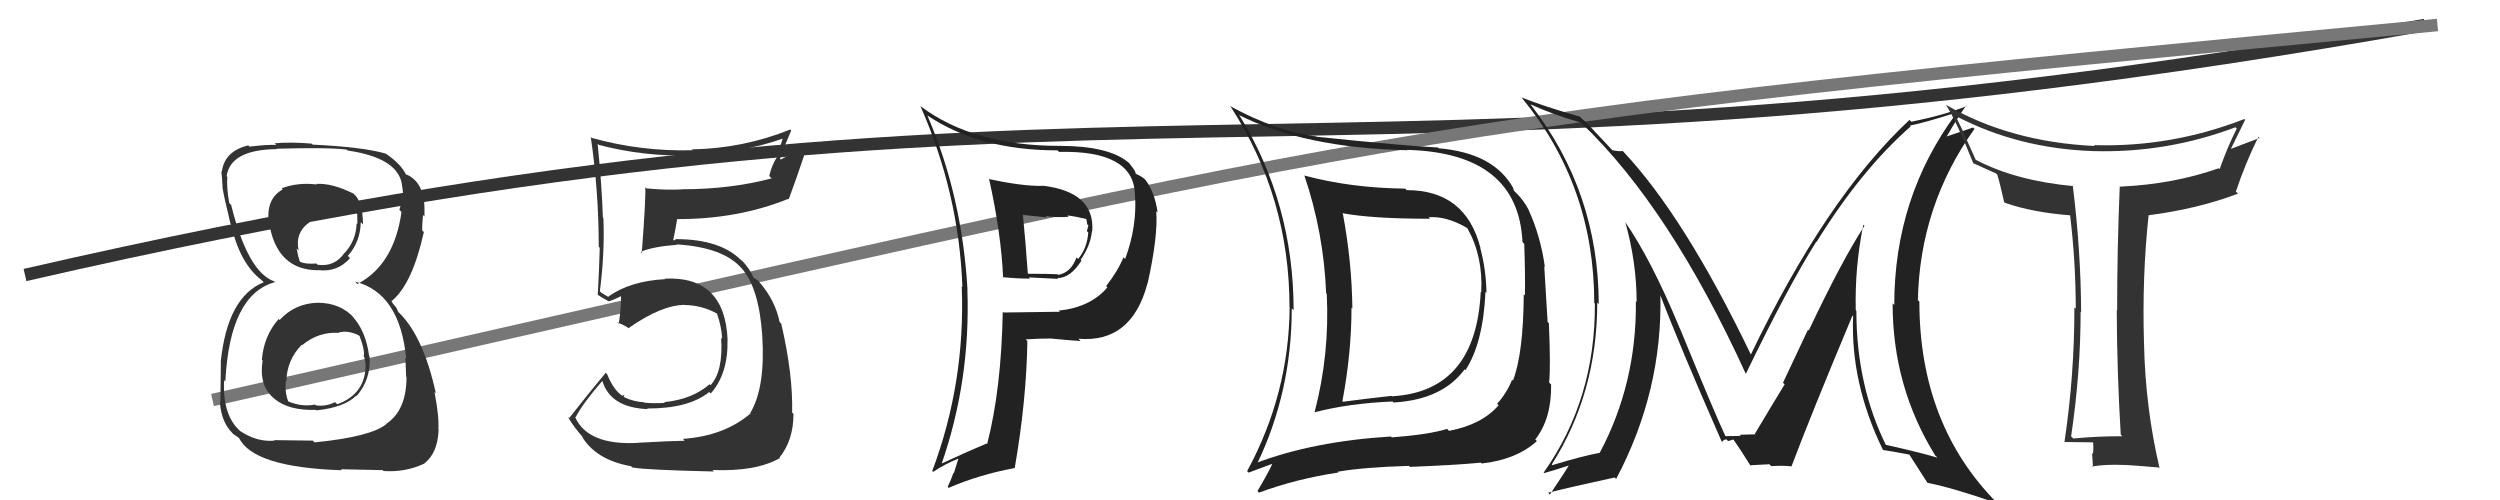
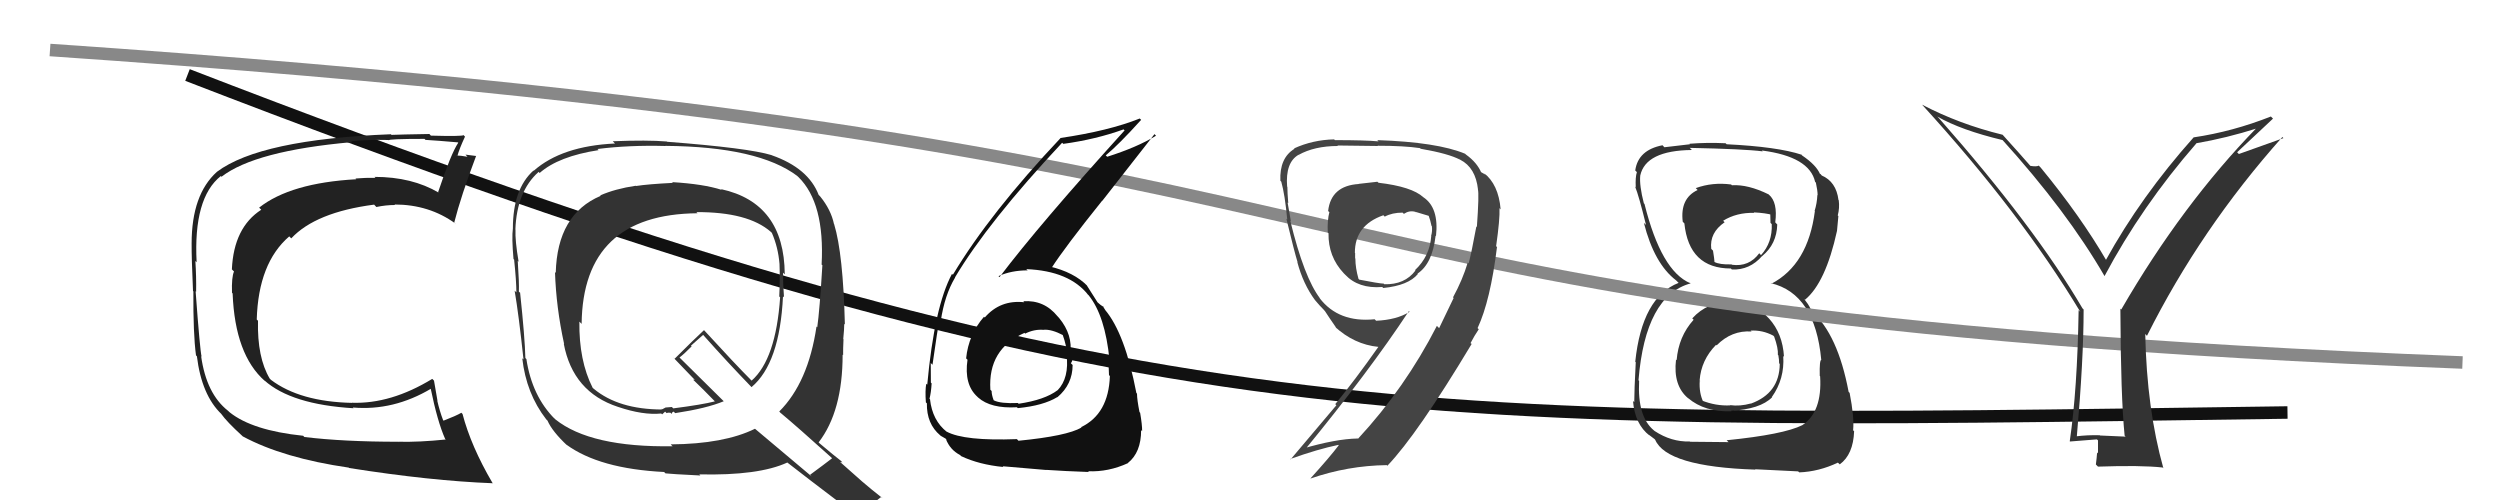
<svg xmlns="http://www.w3.org/2000/svg" width="200" height="40" viewBox="0,0,200,40">
-   <path d="M2 22 C89 2,104 18,194 2" stroke="#333" fill="none" />
-   <path d="M17 32 C114 10,110 10,195 2" stroke="#777" fill="none" />
-   <path fill="#333" d="M25.45 24.26L25.34 24.16L25.41 24.22Q23.59 24.27 22.37 25.60L22.31 25.54L22.29 25.52Q21.10 26.88 20.95 28.78L20.93 28.77L21.01 28.84Q20.69 30.85 21.91 31.86L22.02 31.97L21.96 31.91Q23.12 32.86 25.26 32.79L25.28 32.81L25.30 32.83Q27.55 32.60 28.50 31.65L28.58 31.74L28.53 31.68Q29.68 30.36 29.57 28.53L29.42 28.39L29.53 28.49Q29.28 26.49 28.19 25.30L28.22 25.33L28.35 25.45Q27.24 24.22 25.41 24.22ZM25.30 14.71L25.30 14.71L25.35 14.76Q23.86 14.57 22.53 15.06L22.62 15.15L22.62 15.15Q21.28 15.90 21.50 17.77L21.46 17.72L21.52 17.78Q22.12 21.62 25.47 21.62L25.39 21.54L25.46 21.61Q27.01 21.79 28.00 20.65L27.87 20.52L27.83 20.47Q28.83 19.34 28.86 17.78L28.94 17.85L29.04 17.96Q29.03 16.12 28.30 15.51L28.21 15.42L28.30 15.50Q26.60 14.64 25.30 14.71ZM24.97 35.20L25.01 35.25L21.93 35.21L21.97 35.25Q20.57 35.38 19.24 34.50L19.08 34.34L19.27 34.53Q17.78 33.27 17.93 30.41L17.91 30.39L18.03 30.51Q18.38 23.56 22.00 22.57L22.07 22.63L21.94 22.51Q19.82 21.76 18.49 16.39L18.50 16.40L18.34 16.24Q18.11 14.95 18.19 14.15L18.21 14.17L18.13 14.09Q18.44 11.97 22.14 11.93L22.06 11.85L22.11 11.90Q26.29 11.78 27.74 11.97L27.72 11.95L27.80 12.04Q31.68 12.60 32.13 14.61L32.10 14.58L32.13 14.62Q32.24 15.22 32.24 15.60L32.32 15.68L32.21 15.57Q32.14 16.18 31.95 16.79L32.05 16.89L32.12 16.96Q31.52 21.20 28.59 22.72L28.41 22.54L28.40 22.53Q32.00 23.43 32.50 28.73L32.59 28.82L32.42 28.64Q32.45 28.83 32.49 30.13L32.49 30.13L32.52 30.16Q32.52 32.82 30.92 33.89L31.01 33.97L30.94 33.90Q29.73 34.94 25.16 35.39ZM27.31 37.58L27.27 37.54L30.61 37.61L30.68 37.68Q32.44 37.80 33.96 37.08L34.00 37.11L33.95 37.07Q35.01 36.26 35.09 34.40L35.17 34.48L35.07 34.37Q35.14 33.31 34.76 31.37L34.73 31.33L34.87 31.47Q33.83 26.71 31.74 24.84L31.88 24.99L31.71 24.62L31.41 24.25L31.29 24.02L31.35 24.07Q32.99 22.71 33.91 18.56L33.83 18.49L33.78 18.43Q33.76 18.04 33.84 17.20L33.88 17.24L33.96 17.32Q33.98 16.58 33.91 15.97L33.95 16.01L33.89 15.96Q33.68 14.45 32.50 13.95L32.49 13.94L32.57 13.99L32.45 13.95L32.49 13.98Q32.07 13.11 30.89 12.31L30.94 12.36L30.91 12.29L30.93 12.31Q29.09 11.76 25.01 11.57L24.96 11.51L24.93 11.49Q23.34 11.35 21.97 11.46L22.07 11.55L22.10 11.59Q21.25 11.57 19.95 11.73L19.88 11.65L19.86 11.63Q17.98 12.08 17.75 13.71L17.79 13.75L17.71 13.67Q17.77 14.26 17.81 15.06L17.69 14.95L17.81 15.06Q17.87 15.54 18.44 17.90L18.53 18.00L18.48 17.94Q19.18 21.08 20.93 22.41L20.98 22.46L21.02 22.50L21.10 22.58Q18.20 23.75 17.66 28.93L17.68 28.94L17.67 28.94Q17.63 31.29 17.63 32.20L17.51 32.09L17.59 32.16Q17.71 34.00 18.89 34.91L18.87 34.89L18.75 34.77Q18.89 34.88 19.16 35.07L19.14 35.05L19.11 35.01Q20.23 37.39 27.35 37.62ZM27.05 26.59L26.92 26.46L27.07 26.61Q27.84 26.39 28.72 26.84L28.88 27.01L28.77 26.90Q29.16 27.90 29.12 28.43L29.20 28.51L29.06 28.37Q29.24 28.81 29.24 29.12L29.14 29.02L29.25 29.13Q29.27 31.51 26.98 32.34L26.88 32.24L26.80 32.17Q26.07 32.54 25.27 32.43L25.38 32.54L25.21 32.36Q24.21 32.58 23.07 32.12L22.99 32.05L23.07 32.13Q22.78 31.46 22.86 30.47L22.95 30.56L22.91 30.52Q22.94 28.80 24.14 27.58L24.28 27.72L24.17 27.61Q25.50 26.52 27.10 26.63ZM27.27 17.10L27.24 17.07L27.23 17.06Q27.96 16.88 28.50 17.03L28.58 17.11L28.59 17.92L28.53 17.87Q28.49 19.23 27.57 20.24L27.67 20.34L27.56 20.23Q26.78 21.37 25.41 21.18L25.30 21.07L25.31 21.08Q24.39 21.15 23.97 20.92L24.04 20.99L24.00 20.95Q23.85 20.57 23.73 19.88L23.88 20.03L23.89 20.04Q23.58 18.59 24.80 17.75L24.84 17.79L24.68 17.64Q25.73 16.93 27.14 16.97Z" />
-   <path fill="#333" d="M50.99 35.35L51.10 35.46L51.06 35.43Q46.98 35.65 45.99 33.32L45.98 33.32L46.05 33.38Q46.63 32.26 48.19 30.47L48.25 30.52L48.18 30.45Q48.82 32.61 51.82 32.73L51.73 32.63L51.78 32.68Q55.10 32.69 56.74 31.36L56.83 31.45L56.86 31.48Q58.27 29.88 58.20 27.18L58.08 27.06L58.21 27.19Q57.99 22.06 53.19 22.29L53.12 22.22L53.23 22.33Q50.41 22.48 48.66 23.73L48.69 23.77L48.31 23.54L48.12 23.43L47.99 23.30Q48.39 20.19 48.27 17.45L48.34 17.52L48.23 17.40Q48.15 14.81 47.81 11.50L47.83 11.52L47.90 11.59Q51.55 12.55 55.36 12.43L55.28 12.35L55.26 12.33Q59.13 12.32 62.71 11.06L62.64 10.99L62.16 12.60L62.14 12.59Q61.73 13.24 61.54 14.08L61.58 14.12L61.73 14.27Q58.45 15.14 54.57 15.14L54.67 15.24L54.58 15.15Q53.20 15.22 51.72 15.07L51.72 15.07L51.62 14.98Q51.68 15.80 51.34 20.25L51.27 20.18L51.25 20.16Q52.12 19.74 54.18 19.58L54.27 19.68L54.14 19.55Q57.89 19.79 59.33 21.47L59.34 21.47L59.31 21.44Q60.72 23.00 60.98 26.85L60.92 26.79L60.98 26.84Q61.24 31.02 60.02 33.04L60.04 33.06L60.05 33.07Q57.94 34.88 54.63 35.11L54.75 35.23L54.77 35.26Q53.72 35.27 51.05 35.42ZM57.12 37.72L57.06 37.66L57.00 37.60Q60.50 37.74 62.40 36.64L62.34 36.58L62.36 36.60Q63.48 35.21 63.48 33.11L63.39 33.02L63.37 33.01Q63.45 30.00 62.50 25.89L62.52 25.91L62.37 25.76Q62.01 24.03 60.79 22.62L60.77 22.60L60.96 22.83L60.65 22.44L60.23 22.18L60.30 22.24Q59.99 21.51 59.34 20.82L59.27 20.76L59.38 20.90L59.43 20.96Q57.76 19.13 54.07 19.13L54.07 19.14L53.91 19.24L53.86 19.19Q53.98 18.66 54.17 17.56L54.20 17.59L54.14 17.53Q59.03 17.54 63.06 15.91L63.09 15.94L63.10 15.94Q63.60 14.61 64.55 11.80L64.47 11.72L62.46 12.76L62.40 12.69Q62.80 11.57 63.30 10.43L63.26 10.40L63.22 10.36Q59.45 11.88 55.34 11.95L55.27 11.88L55.41 12.02Q51.29 12.13 47.33 11.03L47.29 10.99L47.26 10.95Q47.90 15.32 47.90 19.74L47.95 19.80L47.98 19.82Q47.93 21.68 47.82 23.58L47.80 23.56L47.79 23.56Q48.09 23.78 48.67 24.09L48.63 24.05L48.69 24.11Q49.13 23.98 49.78 23.64L49.58 23.44L49.67 23.53Q49.73 24.39 49.50 25.91L49.45 25.86L49.36 25.78Q49.75 25.93 50.16 26.16L50.21 26.20L50.27 26.26Q52.93 24.39 54.80 24.39L54.97 24.57L54.80 24.40Q56.17 24.43 57.35 25.08L57.33 25.06L57.36 25.09Q57.73 26.15 57.77 27.10L57.72 27.05L57.69 27.02Q57.87 29.71 56.84 30.82L56.78 30.75L56.76 30.74Q55.38 31.95 53.14 32.17L53.14 32.18L53.19 32.23Q52.22 32.29 51.54 32.21L51.61 32.29L51.51 32.18Q50.74 32.14 49.98 31.80L49.90 31.72L49.96 31.59L49.79 31.64L49.87 31.72Q49.11 31.27 48.57 29.93L48.49 29.85L48.46 29.82Q47.21 31.31 45.54 33.44L45.45 33.36L45.43 33.34Q45.84 34.09 46.68 35.04L46.67 35.04L46.54 34.90Q47.68 36.81 50.50 37.30L50.48 37.29L50.59 37.40Q51.75 37.60 57.12 37.72Z" />
-   <path fill="#222" d="M149.09 18.00L149.11 18.01L149.16 18.06Q147.37 20.80 144.70 26.44L144.64 26.37L142.64 30.62L142.77 30.75Q141.72 32.47 140.38 34.72L140.39 34.72L140.40 34.73Q140.86 34.74 139.19 34.78L139.29 34.88L139.26 34.85Q139.30 34.89 138.04 34.89L137.99 34.83L138.03 34.88Q137.31 33.39 134.38 26.24L134.28 26.14L134.36 26.21Q132.09 20.75 130.00 17.74L130.00 17.74L130.02 17.76Q130.93 21.00 130.93 24.16L130.77 23.99L130.87 24.10Q130.94 30.68 127.97 36.24L127.92 36.18L127.96 36.23Q126.55 36.49 124.19 37.21L124.18 37.20L124.14 37.16Q127.78 31.44 127.78 24.20L127.86 24.29L127.90 24.32Q127.88 15.36 122.47 8.39L122.49 8.41L122.43 8.34Q124.12 9.13 126.48 9.81L126.49 9.82L126.55 9.88Q133.59 16.62 139.68 29.94L139.51 29.77L139.66 29.92Q143.09 22.84 145.30 19.34L145.23 19.27L145.32 19.36Q148.90 13.58 152.86 10.11L152.83 10.09L152.79 10.05Q154.03 9.80 156.39 9.04L156.40 9.05L156.47 9.12Q151.54 15.80 151.54 24.40L151.53 24.39L151.41 24.27Q151.40 30.92 154.82 36.44L154.92 36.53L154.99 36.61Q153.54 36.18 150.80 35.57L150.83 35.60L150.92 35.70Q148.51 30.85 148.51 24.88L148.51 24.87L148.46 24.82Q148.38 21.32 149.07 17.97ZM150.72 36.06L150.68 36.02L150.65 36.00Q151.33 36.10 152.77 36.37L152.86 36.46L152.71 36.31Q153.26 37.16 154.21 38.65L154.16 38.59L154.18 38.62Q156.33 39.05 159.79 40.27L159.71 40.18L159.74 40.21Q153.55 33.95 153.55 24.13L153.55 24.13L153.43 24.01Q153.59 16.43 157.96 10.31L157.85 10.20L155.70 10.93L155.72 10.95Q156.65 9.33 157.29 8.45L157.37 8.53L157.33 8.49Q155.53 9.21 152.91 9.74L152.90 9.73L152.76 9.59Q146.10 15.80 140.05 28.40L140.05 28.41L140.12 28.47Q134.79 17.36 129.84 12.10L129.86 12.12L129.82 12.08Q129.57 12.13 129.00 12.02L128.99 12.02L127.80 10.75L127.67 10.62Q127.15 10.02 126.47 9.42L126.57 9.51L126.39 9.33Q123.50 8.51 121.71 7.79L121.54 7.61L121.70 7.77Q127.54 14.83 127.54 24.23L127.51 24.21L127.59 24.28Q127.64 31.94 123.49 37.81L123.39 37.71L123.53 37.85Q124.24 37.65 125.54 37.23L125.48 37.18L125.52 37.21Q125.39 37.47 123.99 39.56L123.95 39.53L123.85 39.42Q125.67 38.96 129.17 38.20L129.25 38.27L129.29 38.32Q133.02 31.28 132.83 23.51L132.81 23.48L132.76 23.44Q134.26 27.41 137.72 35.29L137.77 35.34L137.78 35.35Q137.89 35.15 138.12 35.15L138.25 35.29L138.66 35.16L138.72 35.23Q139.26 35.99 140.06 37.29L139.94 37.17L139.99 37.22Q141.55 37.14 141.55 37.14L141.64 37.23L141.70 37.29Q142.67 37.23 143.32 37.31L143.20 37.19L143.32 37.31Q144.85 33.24 148.20 25.24L148.24 25.29L148.25 25.30Q148.03 30.63 150.62 35.96Z" />
-   <path fill="#222" d="M79.12 14.28L79.16 14.32L79.12 14.28Q80.09 18.64 80.25 22.22L80.16 22.14L80.20 22.17Q81.34 22.29 82.41 22.29L82.31 22.19L84.64 22.31L84.58 22.25Q85.64 22.25 86.52 20.84L86.43 20.76L86.45 20.78Q87.24 19.66 87.36 18.48L87.27 18.40L87.38 18.50Q87.61 15.35 83.39 14.85L83.48 14.95L83.40 14.87Q81.79 14.90 79.16 14.33ZM80.24 24.96L80.24 24.96L80.22 24.93Q80.11 31.11 78.97 35.53L78.92 35.48L78.93 35.48Q77.61 36.03 75.29 37.10L75.23 37.04L75.32 37.13Q77.65 30.44 77.39 23.17L77.26 23.05L77.40 23.18Q76.97 15.68 74.19 9.24L74.28 9.32L74.21 9.25Q78.36 12.03 84.60 12.03L84.73 12.16L84.72 12.15Q90.64 12.02 90.79 15.48L90.85 15.54L90.79 15.48Q91.00 18.05 90.01 20.72L89.94 20.65L89.88 20.58Q89.44 21.67 88.49 22.89L88.58 22.98L88.59 22.99Q87.25 24.58 84.70 24.85L84.66 24.81L84.79 24.94Q82.53 24.96 80.28 25.00ZM86.40 27.23L86.39 27.22L86.27 27.10Q90.54 27.46 91.80 22.66L91.71 22.57L91.81 22.67Q92.65 18.91 92.50 16.89L92.61 17.00L92.61 17.00Q92.38 15.36 91.62 14.37L91.66 14.41L91.60 14.35Q91.40 14.15 90.90 13.92L90.77 13.79L90.83 13.85Q90.92 13.78 90.31 13.02L90.33 13.04L90.30 13.02Q88.73 11.67 84.77 11.67L84.80 11.70L84.77 11.67Q77.88 11.67 73.66 8.51L73.69 8.54L73.63 8.48Q76.73 15.50 76.99 22.97L77.07 23.04L76.94 22.91Q77.24 30.60 74.58 37.68L74.68 37.78L74.65 37.75Q75.68 37.07 76.67 36.69L76.67 36.70L76.31 37.85L76.28 37.82Q76.08 38.39 75.81 38.96L75.81 38.95L75.89 39.03Q78.30 37.98 81.19 37.44L81.20 37.45L81.18 37.43Q82.12 32.01 82.19 27.29L82.18 27.28L82.06 27.15Q83.16 27.08 84.15 27.08L84.23 27.16L84.16 27.09Q85.64 27.24 86.44 27.28ZM85.43 17.28L85.33 17.18L85.39 17.24Q85.93 17.29 86.92 17.52L86.91 17.50L86.89 17.48Q86.94 17.65 86.98 17.95L87.10 18.07L87.07 18.04Q87.02 18.23 86.95 18.49L87.09 18.63L87.06 18.61Q86.97 19.85 86.25 20.72L86.11 20.59L86.12 20.59Q85.69 21.80 84.66 21.99L84.65 21.99L84.61 21.94Q83.85 21.90 82.21 21.90L82.12 21.81L82.23 21.92Q82.06 19.51 81.83 17.15L81.88 17.20L83.75 17.39L83.65 17.29Q84.61 17.42 85.49 17.34Z" />
-   <path fill="#222" d="M112.45 15.12L112.41 15.08L112.42 15.09Q108.07 15.04 104.38 14.05L104.39 14.07L104.34 14.01Q105.90 18.62 106.09 23.45L106.07 23.44L106.14 23.50Q106.38 28.35 105.17 32.96L105.14 32.94L105.18 32.98Q107.90 32.27 111.40 32.12L111.35 32.06L111.48 32.20Q115.38 31.98 117.17 29.55L117.24 29.61L117.24 29.61Q118.65 27.45 118.84 23.34L118.91 23.41L118.92 23.42Q118.88 21.54 118.42 19.83L118.43 19.84L118.44 19.85Q117.26 15.21 112.54 15.21ZM100.54 37.13L100.58 37.17L100.55 37.14Q103.34 31.36 103.34 24.66L103.38 24.71L103.49 24.81Q103.48 16.27 99.18 9.27L99.23 9.32L99.09 9.19Q104.33 11.83 112.59 12.02L112.73 12.17L112.55 11.99Q121.46 12.22 121.80 19.37L121.91 19.48L121.94 19.51Q122.03 22.19 121.99 23.64L122.01 23.65L121.90 23.55Q121.87 28.27 121.04 30.44L121.08 30.49L120.97 30.38Q120.53 31.46 119.77 32.30L119.80 32.33L119.89 32.42Q118.55 33.97 115.92 34.47L115.87 34.41L115.77 34.31Q114.35 34.76 111.35 34.99L111.19 34.83L111.28 34.92Q105.07 35.30 100.46 37.05ZM118.46 37.00L118.39 36.94L118.54 37.08Q121.31 36.77 122.95 35.29L122.81 35.15L122.82 35.16Q124.13 33.50 124.09 30.76L124.00 30.67L123.93 30.60Q124.06 29.36 123.91 25.86L123.81 25.76L123.54 21.30L123.59 21.35Q123.25 18.91 122.30 16.82L122.39 16.91L122.32 16.84Q121.91 16.02 121.23 15.37L121.11 15.25L121.05 15.04L121.07 15.06Q119.51 12.24 115.09 11.86L115.11 11.88L115.03 11.80Q112.35 11.67 105.34 10.94L105.39 10.99L105.32 10.92Q102.08 10.50 98.39 8.48L98.32 8.41L98.47 8.56Q103.16 15.81 103.16 24.56L103.29 24.69L103.17 24.57Q103.12 31.52 99.77 37.69L99.92 37.84L99.89 37.81Q100.58 37.55 101.91 37.06L101.90 37.05L101.84 36.99Q101.48 37.80 100.60 39.28L100.57 39.25L100.72 39.41Q103.73 38.30 107.08 37.80L107.02 37.74L107.01 37.74Q109.06 37.38 112.71 37.27L112.68 37.23L112.79 37.35Q116.64 37.20 118.47 37.01ZM118.53 23.41L118.42 23.30L118.46 23.34Q118.07 31.32 111.37 31.70L111.50 31.83L111.33 31.67Q109.48 31.87 107.43 32.14L107.49 32.20L107.39 32.10Q108.12 28.26 108.12 24.61L108.14 24.63L108.19 24.68Q108.15 20.95 107.43 17.10L107.35 17.02L107.37 17.05Q109.73 17.50 114.41 17.50L114.28 17.37L114.29 17.38Q115.70 17.27 117.34 18.22L117.39 18.27L117.41 18.29Q118.65 20.52 118.50 23.38Z" />
-   <path fill="#333" d="M169.73 34.85L169.72 34.83L169.78 34.90Q167.87 34.89 165.86 35.08L165.71 34.93L165.69 34.91Q166.45 29.78 166.45 24.94L166.38 24.87L166.49 24.98Q166.47 20.05 165.82 14.83L165.72 14.73L165.88 14.89Q161.26 14.46 158.07 12.79L158.05 12.77L157.22 10.92L157.27 10.96Q157.00 10.39 156.39 9.17L156.57 9.35L156.54 9.32Q161.52 11.90 167.53 12.09L167.54 12.10L167.53 12.09Q173.39 12.24 178.84 10.18L178.80 10.14L178.94 10.29Q178.22 11.70 177.57 13.53L177.60 13.56L177.50 13.46Q173.87 14.74 169.61 14.93L169.70 15.01L169.58 14.90Q169.37 19.91 169.37 24.86L169.44 24.92L169.34 24.82Q169.36 29.79 169.66 34.77ZM179.63 9.61L179.57 9.55L179.55 9.52Q173.71 11.80 167.51 11.61L167.50 11.60L167.58 11.68Q160.77 11.35 155.67 8.38L155.85 8.55L155.69 8.40Q156.57 9.81 157.87 13.08L157.91 13.13L157.83 13.04Q158.43 13.31 159.69 13.88L159.77 13.96L159.78 13.97Q159.99 14.63 160.33 16.16L160.36 16.18L160.41 16.23Q162.62 17.00 165.66 17.23L165.74 17.30L165.60 17.16Q166.06 20.93 166.06 24.70L166.08 24.72L165.95 24.59Q165.96 29.97 165.16 35.34L165.34 35.51L165.19 35.36Q167.01 35.39 167.54 35.39L167.54 35.39L167.43 35.28Q167.50 35.66 167.44 36.33L167.48 36.36L167.36 36.24Q167.43 37.03 167.43 37.37L167.38 37.33L167.37 37.32Q168.44 37.13 169.96 37.20L170.12 37.36L169.94 37.19Q170.87 37.24 172.70 37.40L172.72 37.41L172.77 37.47Q171.63 32.64 171.52 27.46L171.43 27.37L171.52 27.46Q171.36 22.12 171.89 17.21L171.90 17.22L171.90 17.22Q175.88 16.70 179.04 15.49L179.02 15.47L178.87 15.32Q179.65 13.01 180.67 10.95L180.76 11.04L180.76 11.04Q179.30 11.60 178.50 11.90L178.59 11.99L178.48 11.89Q179.04 10.73 179.61 9.59Z" />
+   <path d="M15 6 C90 35,111 34,183 33" stroke="#111" fill="none" />
+   <path fill="#333" d="M138.48 24.15L138.48 24.15L138.48 24.15Q136.60 24.13 135.38 25.47L135.35 25.44L135.49 25.58Q134.28 26.92 134.13 28.82L134.05 28.74L134.08 28.78Q133.84 30.85 135.05 31.86L135.07 31.88L135.05 31.85Q136.38 32.98 138.52 32.90L138.42 32.81L138.47 32.86Q140.82 32.74 141.77 31.78L141.65 31.67L141.75 31.76Q142.78 30.31 142.66 28.49L142.65 28.47L142.72 28.54Q142.61 26.68 141.52 25.48L141.49 25.45L141.36 25.32Q140.44 24.28 138.61 24.28ZM138.51 14.78L138.43 14.70L138.50 14.76Q137.00 14.56 135.66 15.05L135.71 15.10L135.81 15.20Q134.39 15.87 134.62 17.74L134.73 17.85L134.75 17.87Q135.12 21.48 138.47 21.48L138.58 21.59L138.55 21.56Q139.98 21.62 140.97 20.48L141.02 20.52L140.98 20.48Q142.14 19.52 142.18 17.96L142.04 17.81L142.02 17.79Q142.23 16.18 141.51 15.57L141.35 15.41L141.49 15.55Q139.84 14.74 138.55 14.82ZM138.30 35.39L138.27 35.37L135.20 35.34L135.18 35.32Q133.70 35.36 132.37 34.48L132.31 34.43L132.31 34.43Q130.98 33.33 131.13 30.47L131.17 30.51L131.08 30.42Q131.63 23.66 135.25 22.67L135.07 22.49L135.23 22.66Q132.90 21.69 131.56 16.32L131.62 16.37L131.51 16.27Q131.14 14.84 131.22 14.04L131.19 14.01L131.22 14.04Q131.66 12.04 135.35 12.00L135.33 11.98L135.18 11.83Q139.57 11.92 141.02 12.11L140.97 12.06L140.95 12.04Q144.75 12.53 145.21 14.55L145.29 14.63L145.27 14.61Q145.41 15.25 145.41 15.63L145.45 15.67L145.39 15.60Q145.36 16.26 145.17 16.87L145.10 16.80L145.19 16.89Q144.64 21.17 141.71 22.70L141.64 22.63L141.66 22.65Q145.21 23.49 145.70 28.79L145.69 28.77L145.71 28.79Q145.55 28.78 145.58 30.07L145.68 30.17L145.61 30.10Q145.79 32.95 144.19 34.01L144.19 34.01L144.19 34.01Q142.70 34.76 138.13 35.22ZM140.58 37.71L140.41 37.54L143.85 37.71L143.94 37.79Q145.51 37.73 147.03 37.01L147.15 37.12L147.18 37.15Q148.26 36.36 148.33 34.50L148.21 34.38L148.25 34.41Q148.35 33.38 147.97 31.43L148.02 31.48L147.89 31.35Q147.03 26.77 144.94 24.90L144.95 24.91L144.75 24.52L144.63 24.32L144.32 23.90L144.40 23.98Q146.05 22.62 146.96 18.47L146.89 18.39L146.96 18.47Q147.00 18.12 147.07 17.29L147.05 17.26L147.02 17.24Q147.18 16.63 147.10 16.02L147.04 15.96L147.08 16.01Q146.90 14.53 145.72 14.03L145.78 14.09L145.66 13.94L145.46 13.81L145.62 13.97Q145.34 13.23 144.16 12.43L144.12 12.39L144.16 12.40L144.14 12.38Q142.21 11.74 138.13 11.54L138.13 11.54L138.05 11.46Q136.53 11.39 135.16 11.50L135.18 11.53L135.20 11.54Q134.44 11.62 133.15 11.78L132.99 11.61L133.00 11.62Q131.05 12.00 130.82 13.63L130.82 13.64L130.95 13.77Q130.82 14.17 130.86 14.97L130.96 15.07L130.81 14.93Q131.10 15.63 131.68 17.99L131.54 17.86L131.51 17.83Q132.34 21.10 134.09 22.43L134.07 22.41L134.27 22.61L134.29 22.63Q131.36 23.77 130.82 28.94L130.99 29.11L130.86 28.98Q130.74 31.26 130.74 32.17L130.62 32.06L130.64 32.08Q130.79 33.94 131.97 34.85L131.91 34.79L131.92 34.79Q132.10 34.94 132.37 35.13L132.42 35.19L132.41 35.17Q133.32 37.34 140.44 37.57ZM140.23 26.62L140.23 26.62L140.05 26.45Q140.99 26.39 141.86 26.85L141.87 26.86L141.93 26.92Q142.27 27.86 142.23 28.39L142.34 28.51L142.27 28.44Q142.33 28.76 142.33 29.06L142.34 29.08L142.38 29.11Q142.36 31.46 140.07 32.29L140.10 32.32L140.06 32.28Q139.20 32.52 138.40 32.41L138.37 32.38L138.43 32.43Q137.26 32.49 136.12 32.03L136.19 32.10L136.28 32.19Q135.91 31.44 135.98 30.45L136.08 30.54L135.97 30.43Q136.09 28.80 137.29 27.58L137.29 27.59L137.33 27.63Q138.53 26.41 140.13 26.52ZM140.46 17.15L140.35 17.04L140.30 16.99Q141.27 17.04 141.80 17.20L141.62 17.01L141.64 17.83L141.74 17.93Q141.80 19.40 140.88 20.41L140.78 20.30L140.74 20.26Q139.92 21.37 138.55 21.18L138.49 21.11L138.52 21.15Q137.56 21.18 137.14 20.95L137.09 20.90L137.16 20.96Q137.15 20.73 137.04 20.05L136.96 19.97L136.90 19.91Q136.75 18.62 137.97 17.78L137.95 17.76L137.85 17.66Q138.93 16.99 140.34 17.03Z" />
+   <path d="M4 4 C121 12,94 25,197 29" stroke="#888" fill="none" />
+   <path fill="#444" d="M110.27 14.61L110.19 14.54L108.69 14.71L108.70 14.72Q106.48 14.86 106.25 16.88L106.29 16.92L106.35 16.97Q106.18 17.61 106.22 18.59L106.25 18.63L106.28 18.66Q106.25 20.53 107.50 21.86L107.52 21.88L107.60 21.96Q108.67 23.11 110.58 22.96L110.69 23.07L110.66 23.04Q112.67 22.84 113.43 21.92L113.58 22.07L113.40 21.89Q114.59 21.10 114.85 18.85L114.82 18.82L114.88 18.88Q115.13 16.62 113.87 15.78L113.92 15.83L113.87 15.78Q112.94 14.93 110.28 14.62ZM116.36 23.90L116.29 23.84L115.13 26.25L114.95 26.07Q112.41 31.03 108.64 35.10L108.52 34.98L108.61 35.08Q106.86 35.11 104.15 35.91L104.20 35.95L104.32 36.07Q109.55 29.69 112.71 24.89L112.79 24.97L112.76 24.95Q111.72 25.59 110.09 25.66L109.97 25.54L109.97 25.54Q107.09 25.83 105.57 23.85L105.49 23.77L105.61 23.88Q104.33 22.22 103.22 17.65L103.15 17.59L103.27 17.70Q103.17 17.14 103.01 16.21L103.03 16.22L103.06 16.25Q102.99 15.40 102.99 14.95L102.94 14.90L102.97 14.93Q102.82 12.99 103.89 12.38L104.01 12.50L103.89 12.39Q105.16 11.68 107.03 11.68L106.98 11.63L106.99 11.64Q110.23 11.68 110.23 11.68L110.23 11.68L110.21 11.66Q112.34 11.66 113.60 11.85L113.73 11.98L113.65 11.90Q115.90 12.29 116.81 12.78L116.65 12.62L116.82 12.78Q118.05 13.41 118.24 15.16L118.32 15.24L118.23 15.15Q118.34 15.49 118.15 18.16L118.03 18.03L118.11 18.11Q117.72 20.23 117.49 21.07L117.42 21.00L117.42 21.00Q117.01 22.38 116.24 23.79ZM118.21 26.25L118.20 26.23L118.21 26.24Q119.23 24.06 119.76 19.76L119.82 19.83L119.69 19.69Q120.00 17.53 119.96 16.65L120.06 16.76L120.05 16.74Q119.88 14.74 118.70 13.83L118.85 13.98L118.40 13.72L118.52 13.85Q118.18 13.01 117.27 12.36L117.37 12.46L117.21 12.30Q114.98 11.37 110.18 11.21L110.14 11.17L110.28 11.31Q109.22 11.21 106.79 11.21L106.78 11.20L106.73 11.15Q105.02 11.19 103.53 11.87L103.60 11.95L103.56 11.90Q102.35 12.64 102.43 14.46L102.56 14.59L102.50 14.53Q102.79 15.55 102.98 17.57L103.00 17.58L102.91 17.50Q103.55 20.15 103.81 20.99L103.78 20.96L103.78 20.95Q104.25 22.72 105.20 24.01L105.38 24.19L105.21 24.02Q105.53 24.41 105.91 24.79L105.94 24.83L105.99 24.88Q106.31 25.38 106.95 26.30L106.90 26.24L106.76 26.11Q108.33 27.56 110.27 27.75L110.19 27.67L110.27 27.75Q108.38 30.43 106.82 32.33L106.91 32.42L103.25 36.75L103.22 36.72Q105.43 35.93 107.07 35.59L107.18 35.70L107.10 35.62Q106.40 36.55 104.84 38.27L104.80 38.23L104.85 38.28Q107.82 37.25 110.94 37.21L110.95 37.22L110.99 37.26Q113.39 34.75 117.73 27.52L117.68 27.47L117.57 27.43L117.62 27.49Q117.96 26.84 118.30 26.34ZM112.22 17.02L112.23 17.03L112.31 17.11Q112.74 16.82 113.20 16.94L113.39 17.13L113.21 16.94Q113.96 17.17 114.34 17.28L114.28 17.21L114.28 17.22Q114.44 17.65 114.52 18.07L114.48 18.03L114.55 18.10Q114.60 18.49 114.49 18.87L114.56 18.95L114.50 18.88Q114.38 20.51 113.20 21.61L113.29 21.71L113.23 21.65Q112.38 22.78 110.75 22.74L110.69 22.68L110.69 22.69Q110.26 22.67 108.74 22.37L108.79 22.42L108.68 22.31Q108.43 21.42 108.43 20.70L108.46 20.72L108.41 20.67Q108.41 20.48 108.41 20.26L108.42 20.26L108.39 20.23Q108.38 18.02 110.67 17.22L110.63 17.18L110.78 17.33Q111.37 17.01 112.21 17.01Z" />
+   <path fill="#111" d="M81.85 24.09L81.97 24.21L81.94 24.18Q80.02 23.97 78.78 25.40L78.81 25.43L78.72 25.34Q77.48 26.77 77.29 28.67L77.37 28.75L77.40 28.78Q77.11 30.77 78.20 31.75L78.25 31.80L78.25 31.80Q79.26 32.70 81.36 32.58L81.37 32.60L81.43 32.65Q83.47 32.45 84.58 31.77L84.53 31.72L84.59 31.78Q85.81 30.75 85.81 29.19L85.83 29.22L85.67 29.06Q85.85 28.85 85.77 28.47L85.60 28.30L85.62 28.32Q85.84 26.79 84.73 25.44L84.61 25.31L84.60 25.30Q83.53 23.98 81.86 24.10ZM81.55 35.32L81.48 35.26L81.35 35.13Q77.14 35.29 75.73 34.53L75.74 34.54L75.76 34.56Q74.59 33.65 74.40 31.94L74.52 32.07L74.36 31.90Q74.49 31.39 74.53 30.67L74.47 30.61L74.47 30.61Q74.46 29.50 74.46 29.04L74.53 29.11L74.60 29.18Q75.01 26.27 75.16 25.59L75.08 25.51L75.26 25.69Q75.57 23.60 76.41 22.20L76.50 22.28L76.40 22.19Q79.03 17.77 84.97 11.42L85.17 11.61L85.06 11.51Q87.68 11.15 89.89 10.35L89.94 10.41L89.97 10.43Q83.16 17.94 79.96 22.17L79.86 22.07L79.88 22.09Q80.91 21.63 82.20 21.63L82.23 21.65L82.10 21.53Q85.56 21.67 87.08 23.62L86.92 23.45L87.09 23.62Q88.41 25.25 88.76 28.79L88.68 28.71L88.62 28.65Q88.72 29.40 88.72 30.01L88.80 30.09L88.79 30.08Q88.69 33.11 86.49 34.17L86.49 34.17L86.52 34.20Q85.37 34.88 81.48 35.26ZM83.78 37.67L83.70 37.59L83.70 37.59Q85.13 37.69 87.11 37.76L87.00 37.66L87.05 37.70Q88.67 37.77 90.24 37.05L90.16 36.97L90.23 37.04Q91.29 36.20 91.29 34.41L91.36 34.48L91.37 34.49Q91.38 34.01 91.21 33.02L91.09 32.89L91.16 32.97Q90.96 31.95 90.96 31.49L91.04 31.57L90.91 31.44Q90.00 26.68 88.40 24.78L88.53 24.91L88.42 24.80Q88.36 24.70 88.21 24.47L88.33 24.59L88.03 24.38L87.82 24.20L87.80 24.18Q87.56 23.79 86.95 22.84L86.99 22.87L87.01 22.89Q85.92 21.77 83.94 21.31L84.02 21.39L84.10 21.47Q85.20 19.76 88.17 16.06L88.18 16.07L92.36 10.73L92.48 10.86Q90.97 11.78 88.58 12.54L88.50 12.47L88.46 12.43Q89.50 11.57 91.29 9.59L91.19 9.49L91.18 9.48Q88.71 10.47 84.83 11.04L84.86 11.08L84.84 11.05Q79.20 17.03 76.23 21.98L76.14 21.89L76.16 21.91Q74.75 24.53 74.18 30.77L74.10 30.70L74.10 30.70Q74.00 31.24 74.07 32.19L74.13 32.25L74.15 32.26Q74.12 33.91 75.22 34.83L75.34 34.94L75.27 34.87Q75.77 35.14 75.73 35.18L75.65 35.10L75.67 35.12Q76.00 35.98 76.80 36.40L76.76 36.36L76.89 36.49Q78.33 37.17 80.27 37.36L80.14 37.23L80.21 37.30Q80.21 37.30 83.71 37.60ZM83.54 26.43L83.58 26.47L83.49 26.38Q84.13 26.33 85.08 26.83L85.08 26.83L85.00 26.74Q85.35 27.71 85.35 28.35L85.45 28.46L85.32 28.32Q85.56 30.24 84.60 31.23L84.66 31.28L84.60 31.22Q83.58 31.99 81.49 32.30L81.54 32.35L81.43 32.24Q80.05 32.30 79.51 32.03L79.54 32.06L79.49 32.01Q79.33 31.59 79.33 31.28L79.36 31.31L79.23 31.18Q79.02 27.93 81.96 26.63L82.01 26.69L82.01 26.69Q82.74 26.32 83.50 26.39Z" />
+   <path fill="#222" d="M24.22 34.83L24.25 34.87L24.24 34.86Q20.20 34.44 18.38 32.99L18.38 32.99L18.24 32.86Q16.51 31.50 16.09 28.49L16.13 28.54L16.13 28.54Q16.00 28.06 15.65 23.30L15.57 23.22L15.69 23.34Q15.71 22.14 15.63 20.88L15.69 20.94L15.73 20.98Q15.46 15.83 17.67 14.08L17.66 14.08L17.72 14.14Q20.40 12.06 28.17 11.37L28.04 11.25L28.09 11.30Q29.44 11.16 31.08 11.20L31.06 11.19L31.11 11.23Q30.99 11.11 33.96 11.11L34.06 11.21L34.03 11.19Q34.92 11.24 36.64 11.39L36.61 11.36L36.66 11.42Q36.08 12.28 35.05 15.37L35.14 15.45L35.11 15.42Q32.97 14.15 29.96 14.15L30.04 14.23L30.04 14.23Q29.25 14.21 28.45 14.28L28.42 14.26L28.50 14.34Q23.24 14.63 20.73 16.61L20.75 16.63L20.90 16.78Q18.70 18.20 18.55 21.55L18.62 21.62L18.72 21.72Q18.52 22.17 18.56 23.42L18.61 23.48L18.61 23.48Q18.80 28.38 21.19 30.48L21.18 30.46L21.15 30.43Q23.30 32.36 28.29 32.66L28.26 32.64L28.23 32.60Q31.48 32.88 34.49 31.09L34.42 31.03L34.45 31.06Q35.00 33.74 35.61 35.11L35.56 35.06L35.66 35.16Q33.52 35.38 31.89 35.34L31.94 35.40L31.88 35.34Q27.47 35.34 24.35 34.96ZM39.35 38.58L39.44 38.67L39.39 38.62Q37.68 35.70 37.00 33.11L37.03 33.15L36.91 33.02Q36.48 33.27 35.49 33.65L35.48 33.64L35.45 33.62Q35.17 32.88 34.98 32.05L35.00 32.07L34.72 30.45L34.58 30.31Q31.27 32.33 28.15 32.22L28.24 32.31L28.17 32.23Q24.00 32.14 21.68 30.39L21.73 30.44L21.58 30.29Q20.57 28.60 20.64 25.66L20.59 25.61L20.54 25.56Q20.67 21.04 23.14 18.91L23.29 19.06L23.30 19.07Q25.25 16.98 29.93 16.37L30.10 16.55L30.11 16.56Q30.87 16.40 31.60 16.40L31.54 16.34L31.56 16.36Q34.33 16.36 36.43 17.88L36.49 17.95L36.34 17.80Q36.87 15.70 38.09 12.47L38.10 12.47L38.10 12.48Q37.79 12.43 37.24 12.37L37.37 12.51L37.40 12.54Q36.81 12.44 36.54 12.44L36.50 12.39L36.59 12.48Q36.74 11.92 37.20 10.93L37.12 10.85L37.09 10.81Q36.97 10.92 34.47 10.85L34.38 10.75L34.35 10.72Q31.97 10.76 31.32 10.79L31.26 10.73L31.27 10.74Q20.82 11.15 17.36 13.74L17.36 13.74L17.36 13.74Q15.33 15.56 15.33 19.48L15.32 19.46L15.33 19.47Q15.32 20.57 15.44 23.27L15.46 23.30L15.47 23.31Q15.45 26.72 15.68 28.43L15.76 28.51L15.75 28.49Q16.13 31.62 17.73 33.14L17.66 33.07L17.69 33.10Q18.13 33.73 19.39 34.88L19.37 34.86L19.42 34.91Q22.65 36.65 27.90 37.41L28.02 37.54L27.93 37.44Q34.44 38.47 39.43 38.66Z" />
+   <path fill="#333" d="M53.79 14.59L53.79 14.59L53.83 14.63Q51.84 14.73 50.88 14.88L51.01 15.01L50.86 14.86Q49.23 15.10 48.02 15.63L48.06 15.68L48.05 15.67Q44.58 17.14 44.46 21.82L44.46 21.83L44.40 21.77Q44.49 24.59 45.13 27.52L44.96 27.35L45.10 27.49Q45.83 31.37 49.44 32.55L49.57 32.68L49.44 32.55Q51.45 33.23 52.90 33.08L52.97 33.15L53.21 32.93L53.33 33.05Q53.45 32.99 53.64 33.02L53.62 33.00L53.74 33.12Q53.74 32.97 53.90 32.93L54.02 33.06L54.02 33.05Q56.53 32.67 57.90 32.10L57.91 32.11L54.41 28.65L54.36 28.60Q54.73 28.32 55.33 27.71L55.28 27.65L56.25 26.79L56.33 26.88Q58.18 28.96 60.16 31.01L60.15 31.00L60.12 30.97Q62.38 29.08 62.64 23.71L62.72 23.78L62.72 23.79Q62.64 22.72 62.64 21.81L62.74 21.91L62.78 21.94Q62.74 16.23 57.68 15.13L57.60 15.05L57.74 15.19Q56.28 14.72 53.77 14.57ZM66.53 36.63L66.71 36.80L66.57 36.66Q65.99 37.11 64.81 37.98L64.94 38.12L60.41 34.31L60.40 34.30Q57.92 35.52 53.66 35.55L53.73 35.63L53.81 35.70Q47.24 35.80 44.43 33.55L44.31 33.43L44.39 33.52Q42.56 31.69 42.11 28.72L42.15 28.77L42.03 28.64Q41.99 27.01 41.61 23.43L41.63 23.44L41.51 23.33Q41.54 22.63 41.42 20.88L41.45 20.90L41.49 20.95Q41.20 19.24 41.24 18.37L41.22 18.35L41.23 18.37Q41.34 15.31 43.09 13.75L43.12 13.78L43.17 13.84Q44.69 12.50 47.89 12.01L47.87 11.99L47.80 11.92Q50.34 11.60 53.24 11.68L53.30 11.74L53.23 11.67Q60.68 11.73 63.80 14.09L63.79 14.09L63.88 14.17Q65.99 16.25 65.73 21.16L65.72 21.16L65.79 21.22Q65.57 24.85 65.38 26.18L65.50 26.30L65.32 26.12Q64.66 30.60 62.34 32.92L62.46 33.05L62.47 33.05Q63.79 34.15 66.53 36.62ZM61.73 12.41L61.70 12.37L61.73 12.41Q59.87 11.84 53.36 11.34L53.17 11.16L53.34 11.32Q51.80 11.19 49.02 11.30L49.04 11.32L49.20 11.48Q44.94 11.68 42.70 13.66L42.72 13.69L42.68 13.64Q41.03 15.12 41.03 18.28L40.98 18.23L41.03 18.28Q40.93 19.01 41.08 20.72L41.21 20.86L41.13 20.78Q41.31 22.51 41.31 23.39L41.24 23.32L41.17 23.25Q41.50 25.18 41.88 28.76L41.86 28.74L41.78 28.66Q42.10 31.49 43.70 33.55L43.79 33.64L43.80 33.65Q44.18 34.52 45.40 35.66L45.26 35.52L45.31 35.57Q47.95 37.50 53.13 37.76L53.14 37.77L53.24 37.87Q53.63 37.92 56.03 38.04L56.03 38.04L55.94 37.95Q60.70 38.06 62.99 37.00L63.11 37.13L63.01 37.02Q63.95 37.77 68.67 41.35L68.68 41.36L68.73 41.41Q69.20 40.74 70.50 39.75L70.45 39.70L70.61 39.86Q69.70 39.15 68.90 38.46L68.96 38.51L67.21 36.96L67.39 36.99L67.28 36.87Q66.79 36.50 65.57 35.47L65.57 35.47L65.49 35.39Q67.41 32.90 67.41 28.37L67.51 28.47L67.45 28.41Q67.44 27.98 67.48 27.14L67.55 27.21L67.46 27.12Q67.54 26.32 67.54 25.90L67.59 25.96L67.59 25.95Q67.45 20.29 66.73 17.93L66.76 17.97L66.72 17.93Q66.48 16.78 65.61 15.71L65.46 15.56L65.50 15.61Q64.68 13.45 61.74 12.42ZM55.68 16.94L55.87 17.13L55.71 16.97Q59.84 16.95 61.67 18.55L61.66 18.54L61.75 18.63Q62.25 19.78 62.36 21.11L62.26 21.01L62.36 21.11Q62.41 22.34 62.34 23.71L62.37 23.75L62.41 23.79Q62.07 28.74 60.13 30.45L60.15 30.47L60.07 30.39Q58.83 29.15 56.32 26.41L56.27 26.36L56.32 26.41Q55.53 27.14 53.97 28.70L53.81 28.55L53.95 28.69Q54.48 29.25 55.62 30.43L55.58 30.39L55.44 30.37L55.56 30.48Q56.21 31.10 57.24 32.16L57.13 32.06L57.19 32.11Q56.19 32.37 53.86 32.67L53.75 32.56L53.25 32.60L52.98 32.74L52.90 32.69L52.96 32.76Q49.49 32.75 47.51 31.11L47.45 31.06L47.41 31.02Q46.31 28.85 46.35 25.73L46.36 25.74L46.53 25.91Q46.63 17.14 55.80 17.06Z" />
+   <path fill="#333" d="M170.05 34.93L170.04 34.93L168.01 34.84L167.99 34.82Q167.01 34.79 166.06 34.91L166.09 34.93L166.14 34.99Q166.69 28.76 166.69 24.76L166.77 24.84L166.60 24.67Q162.78 18.15 155.13 9.47L155.08 9.42L154.98 9.32Q156.87 10.41 160.22 11.21L160.21 11.20L160.13 11.12Q165.36 16.89 168.37 22.10L168.28 22.01L168.36 22.09Q171.33 16.50 175.71 11.47L175.68 11.45L175.70 11.46Q178.10 11.05 180.62 10.25L180.64 10.27L180.56 10.20Q174.57 16.35 169.70 24.76L169.61 24.68L169.63 24.70Q169.66 31.77 169.97 34.85ZM178.97 12.18L181.84 9.49L181.67 9.32Q178.61 10.53 175.49 10.99L175.64 11.14L175.49 10.99Q171.27 15.72 168.46 20.82L168.49 20.85L168.56 20.92Q166.45 17.29 163.25 13.40L163.16 13.31L163.10 13.25Q162.93 13.35 162.43 13.27L162.46 13.30L162.35 13.18Q161.72 12.45 160.20 10.77L160.16 10.73L160.21 10.78Q156.73 9.93 153.76 8.37L153.91 8.51L153.79 8.40Q161.67 17.04 166.43 24.96L166.28 24.80L166.29 24.82Q166.19 31.15 165.58 35.30L165.57 35.29L165.60 35.32Q166.30 35.26 167.75 35.15L167.84 35.23L167.84 36.27L167.77 36.19Q167.74 36.63 167.67 37.16L167.79 37.28L167.84 37.33Q171.26 37.21 173.01 37.40L172.95 37.34L173.07 37.46Q171.74 32.70 171.62 26.72L171.77 26.88L171.76 26.86Q176.04 18.31 182.59 10.96L182.67 11.05L179.11 12.32Z" />
</svg>
